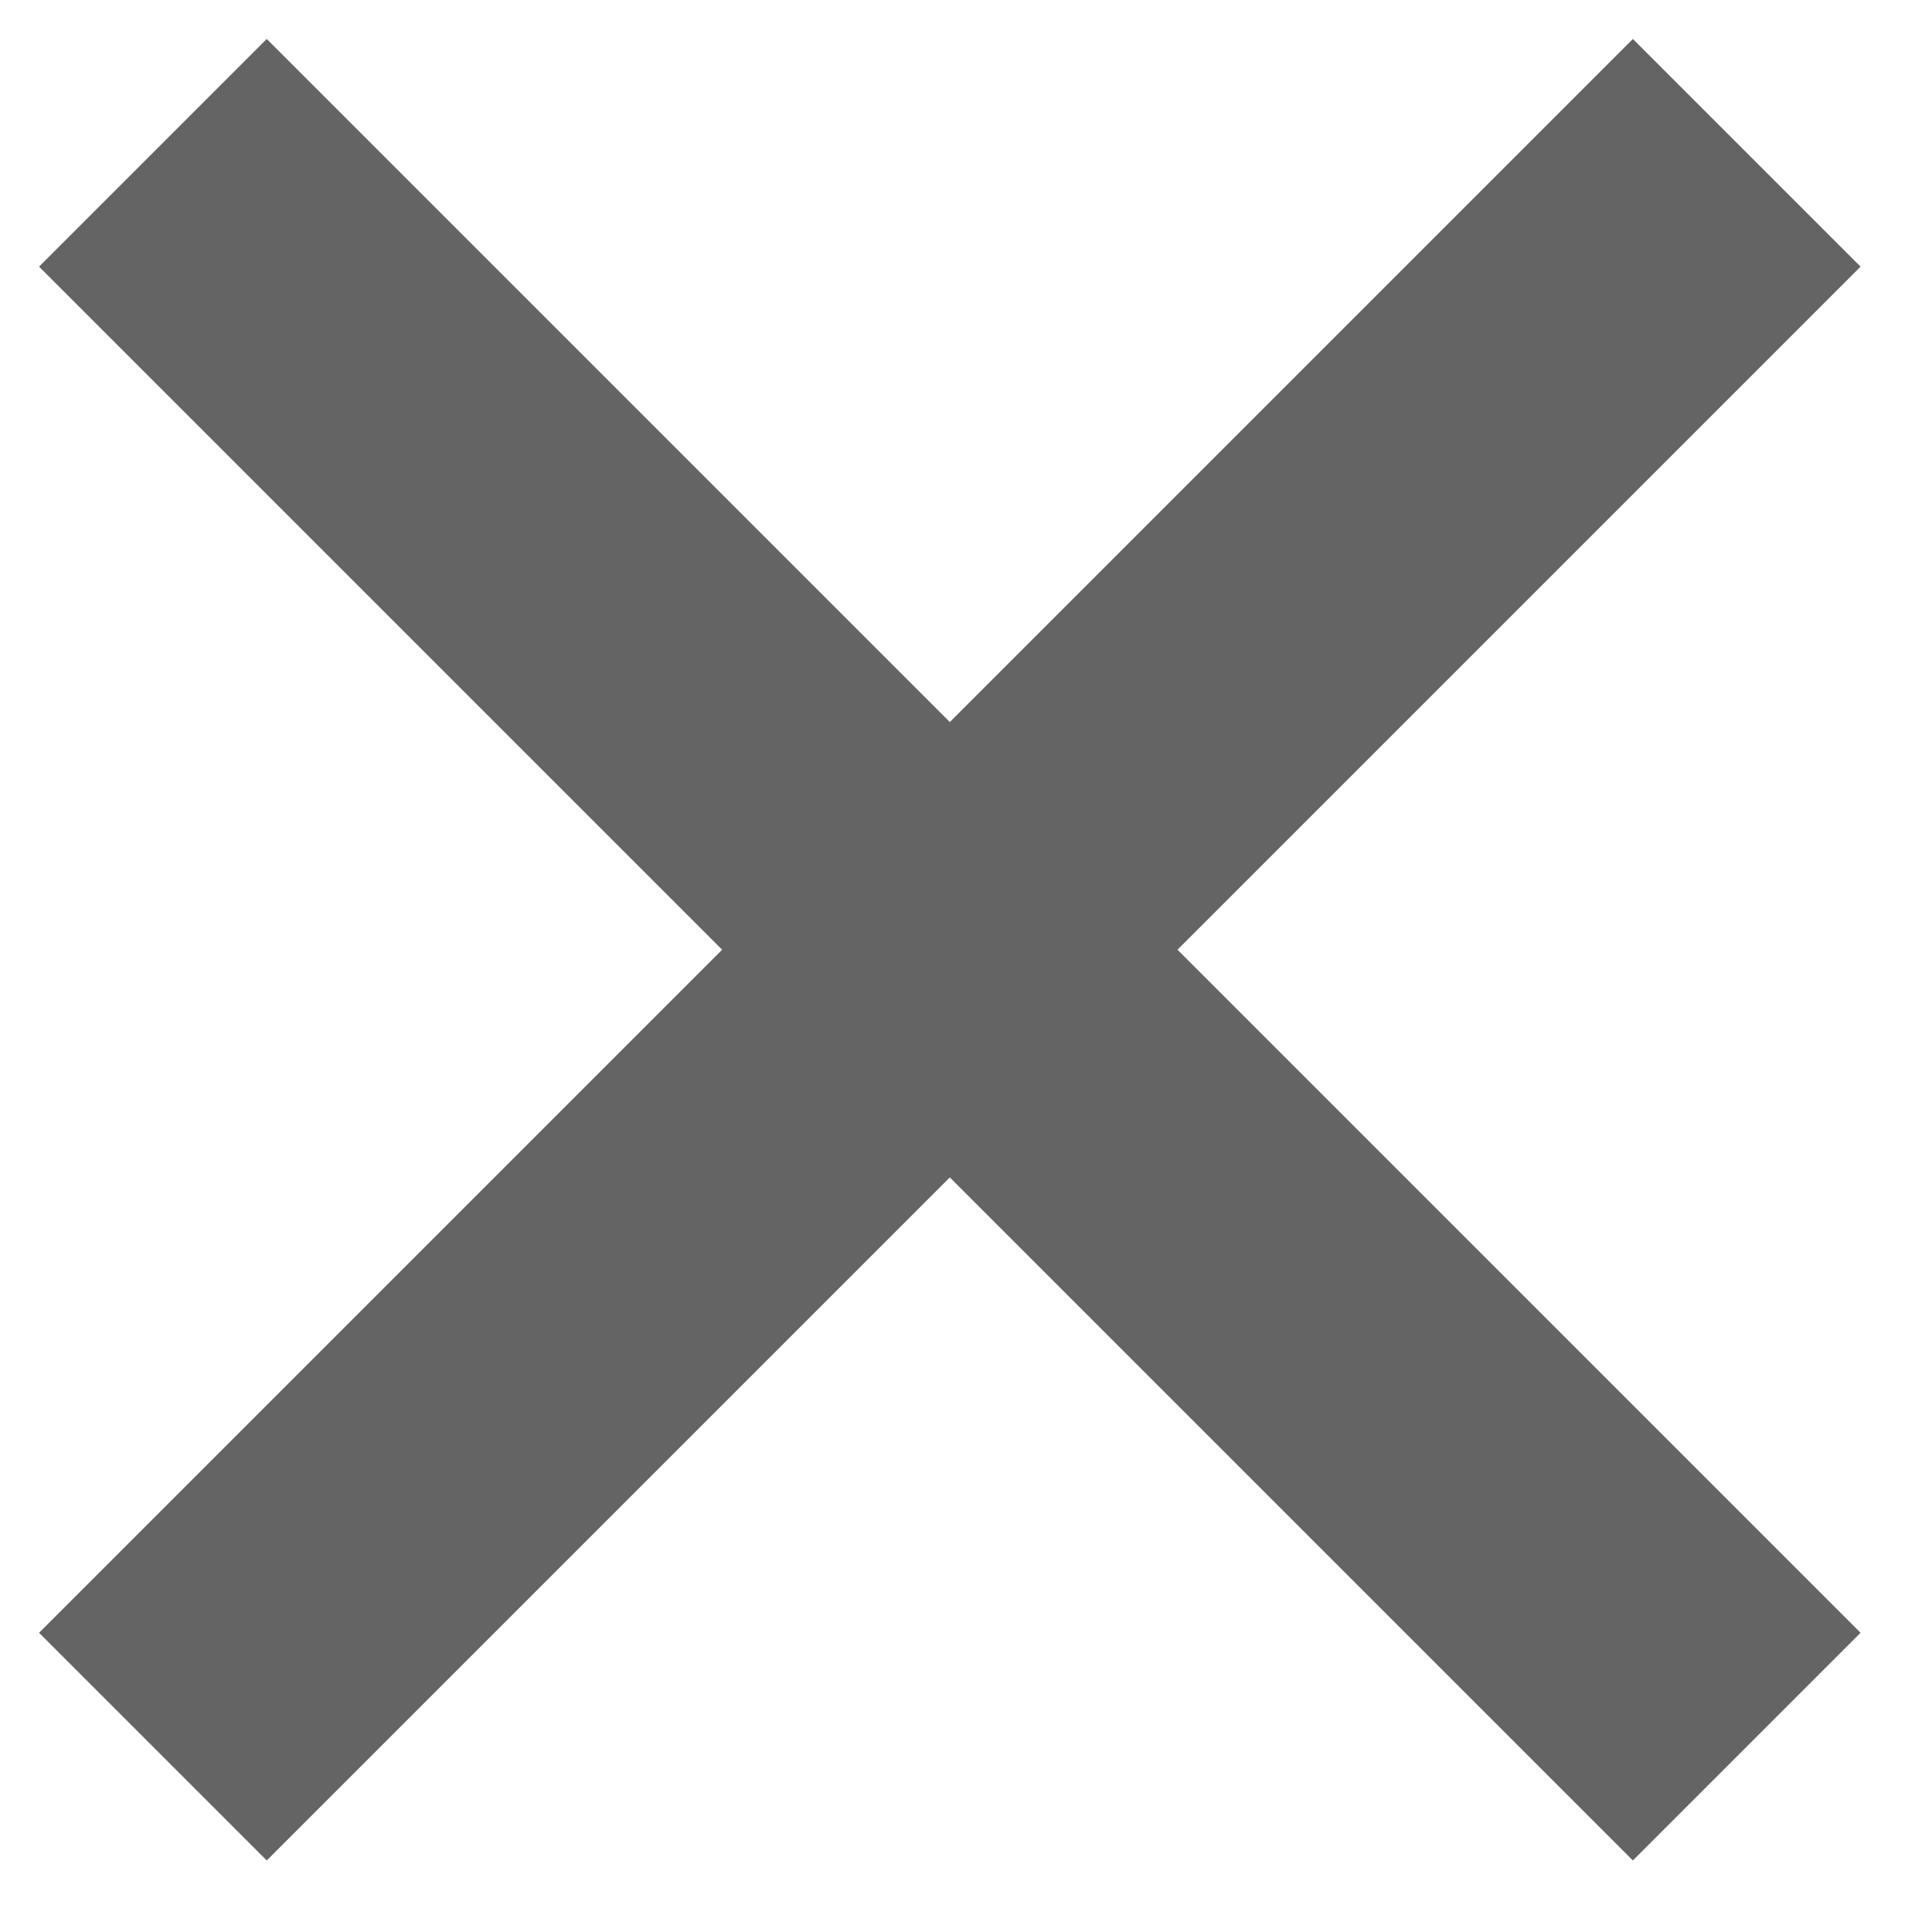
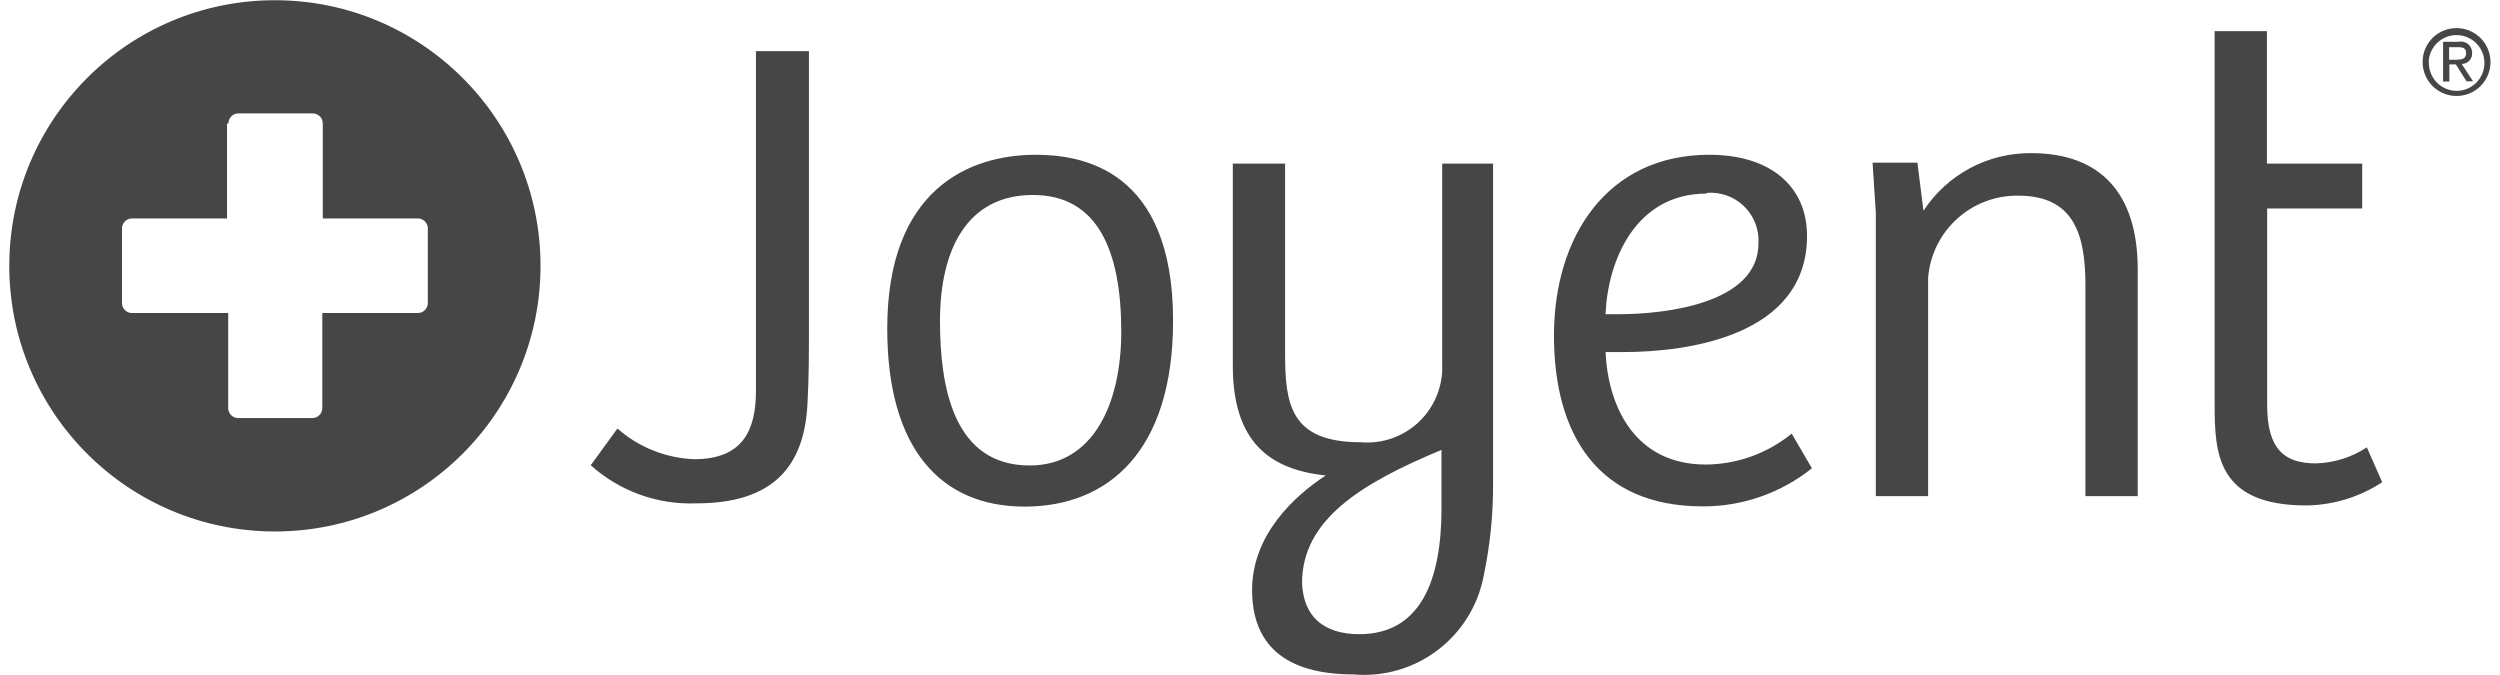
- <svg xmlns="http://www.w3.org/2000/svg" width="12px" height="12px" viewBox="0 0 12 12" version="1.1">
-   <defs />
-   <g id="Page-1" stroke="none" stroke-width="1" fill="none" fill-rule="evenodd">
-     <g id="ui-components-revised" transform="translate(-3367, -870)" fill="#646464">
-       <g id="notifications" transform="translate(2457, 72)">
-         <g id="notification:-error" transform="translate(0, 780)">
-           <path d="M916.899,22.899 L916.899,16.899 L914.899,16.899 L914.899,22.899 L908.899,22.899 L908.899,24.899 L914.899,24.899 L914.899,30.899 L916.899,30.899 L916.899,24.899 L922.899,24.899 L922.899,22.899 L916.899,22.899 Z" id="icon:-close" transform="translate(915.8995, 23.8995) rotate(45) translate(-915.8995, -23.8995) " />
-         </g>
-       </g>
-     </g>
-   </g>
+ <svg xmlns="http://www.w3.org/2000/svg" id="nav" width="133.5" height="36" viewBox="0 0 106.78 29.01">
+   <path fill="#464646" fill-rule="evenodd" d="M112.32,36.78a5.3,5.3,0,0,0,3.31,1.32c2.1,0,2.65-1.27,2.65-2.94V20.54h2.28V32.46c0,1,0,2.16-.06,3.2C120.38,38.43,119,40,115.72,40a6.43,6.43,0,0,1-4.55-1.64ZM134,32.61c0-3.46-1-5.88-3.8-5.88s-4,2.3-4,5.42c0,2.85.58,6.22,3.86,6.22C132.77,38.37,134,35.75,134,32.61ZM130.32,25c2,0,5.91.63,5.91,7.14,0,5.62-2.79,8-6.39,8s-5.91-2.48-5.91-7.66C123.93,26.47,127.47,25,130.32,25ZM150,39.12V25.38h-2.19V34a3.23,3.23,0,0,1-3.51,3.37c-3.05,0-3.25-1.67-3.25-3.86V25.38h-2.25v8.7c0,3.28,1.59,4.47,4,4.72-1.41.92-3.17,2.59-3.17,4.93s1.41,3.63,4.35,3.63a5.24,5.24,0,0,0,5.62-4.26A18.85,18.85,0,0,0,150,39.12Zm-5.76,6.51c2.62,0,3.54-2.28,3.54-5.41V37.7c-3.46,1.44-6,3-6,5.73C141.84,44.85,142.68,45.63,144.26,45.63ZM159.3,25c-4.38,0-6.68,3.51-6.68,7.78s1.9,7.35,6.4,7.35a7.47,7.47,0,0,0,4.7-1.64L162.85,37a5.92,5.92,0,0,1-3.69,1.33c-3.05,0-4.21-2.48-4.32-4.84,0.23,0,.46,0,0.75,0,2.79,0,7.92-.69,7.92-5C163.51,26.41,162,25,159.3,25Zm-0.11,1.67c-3.08,0-4.26,2.91-4.35,5.19,0.17,0,.35,0,0.58,0,2,0,6-.46,6-3.05A2.06,2.06,0,0,0,159.19,26.64Zm9.53,13V30.3a3.84,3.84,0,0,1,3.89-3.54c2.42,0,2.88,1.73,2.88,3.86v9.07h2.25V29.93c0-3.28-1.61-5-4.58-5a5.48,5.48,0,0,0-4.64,2.48l-0.26-2.07h-1.93l0.14,2.16V39.69h2.25Zm12.33-20v16.1c0,2.1.12,4.32,3.95,4.32a6.09,6.09,0,0,0,3.26-1l-0.66-1.5a4.19,4.19,0,0,1-2.19.69c-1.35,0-2.1-.6-2.1-2.51V27.31h4.09V25.38H183.3v-5.7h-2.25ZM97.58,41.21A11.43,11.43,0,1,0,86.15,29.78,11.43,11.43,0,0,0,97.58,41.21Zm-2-17.55A0.43,0.43,0,0,1,96,23.22h3.21a0.43,0.43,0,0,1,.43.43v4.09h4.09a0.43,0.43,0,0,1,.43.43v3.21a0.43,0.43,0,0,1-.43.43H99.62V35.9a0.43,0.43,0,0,1-.43.43H96a0.43,0.43,0,0,1-.43-0.43V31.81H91.46A0.43,0.43,0,0,1,91,31.38V28.17a0.43,0.43,0,0,1,.43-0.43h4.09V23.65ZM190,21a1.46,1.46,0,1,0,1.46-1.45A1.45,1.45,0,0,0,190,21Zm0.26,0a1.2,1.2,0,1,1,1.2,1.25A1.2,1.2,0,0,1,190.27,21Zm0.63,0.85h0.26V21.11h0.28l0.46,0.73h0.28l-0.49-.75a0.44,0.44,0,0,0,.45-0.46,0.48,0.48,0,0,0-.59-0.49h-0.66v1.7Zm0.26-1.48h0.35c0.18,0,.37,0,0.37.26s-0.21.28-.45,0.28h-0.28V20.36Z" transform="translate(-86.15 -18.34)" />
</svg>
